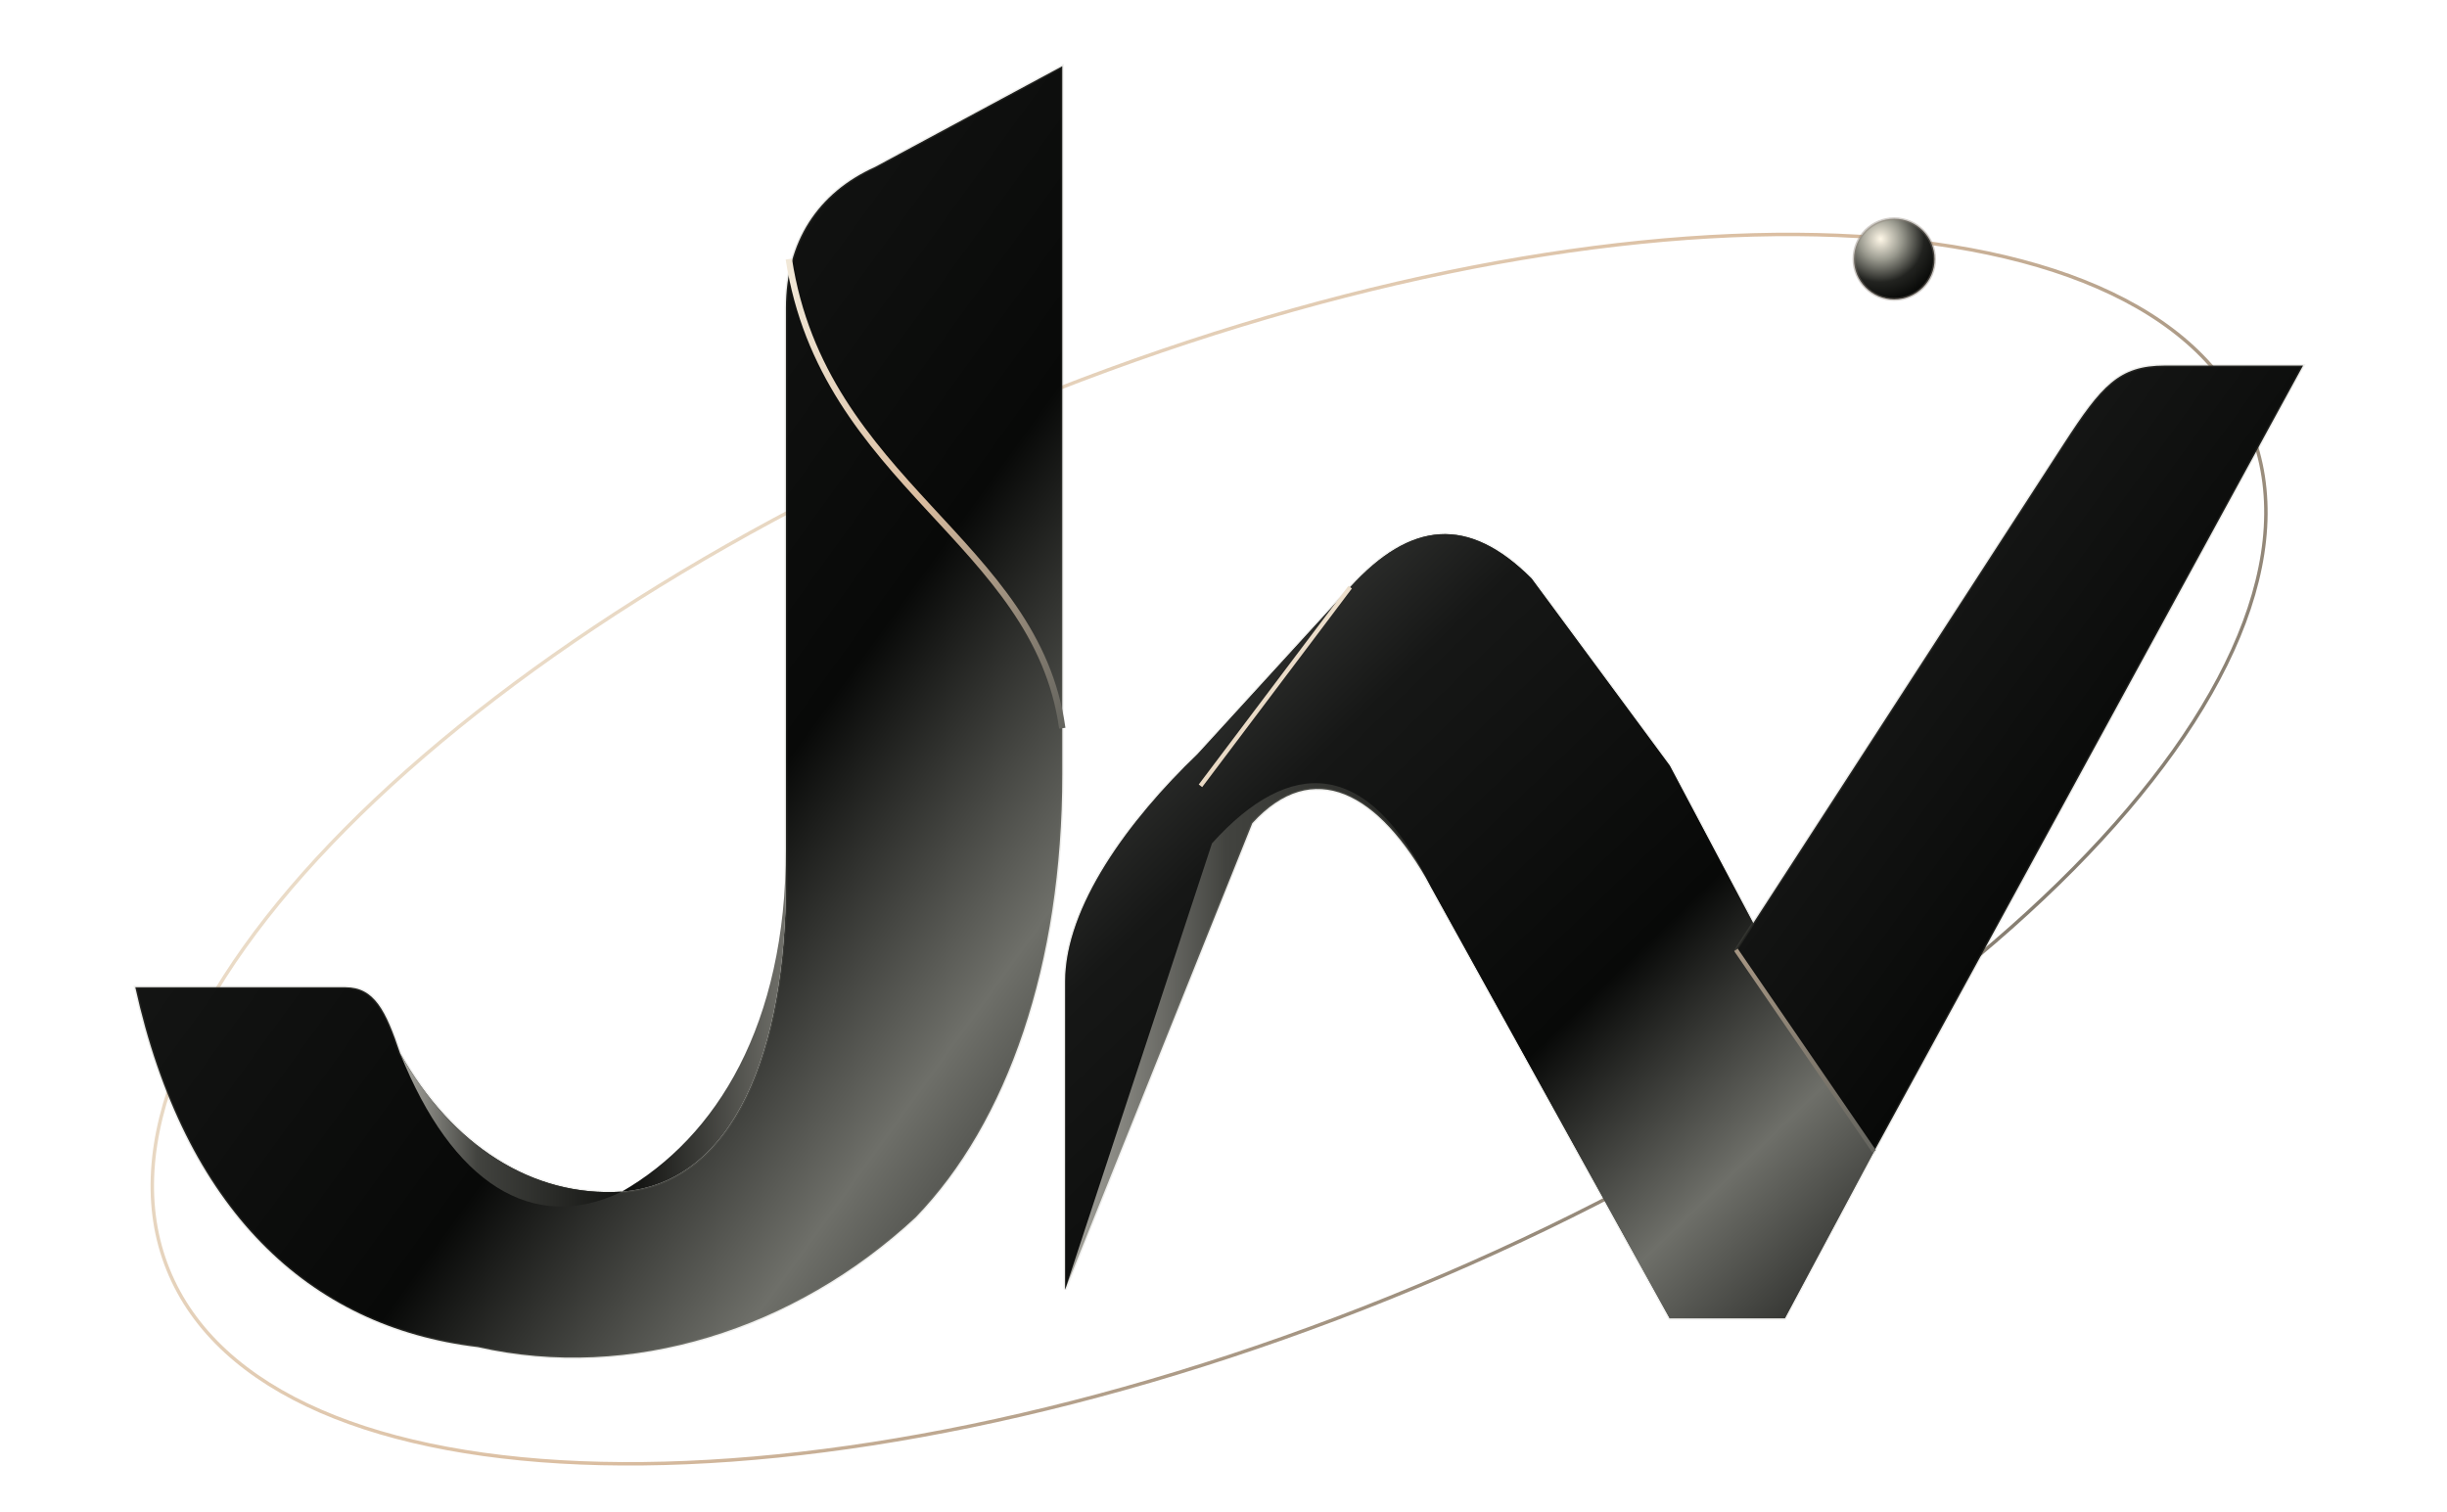
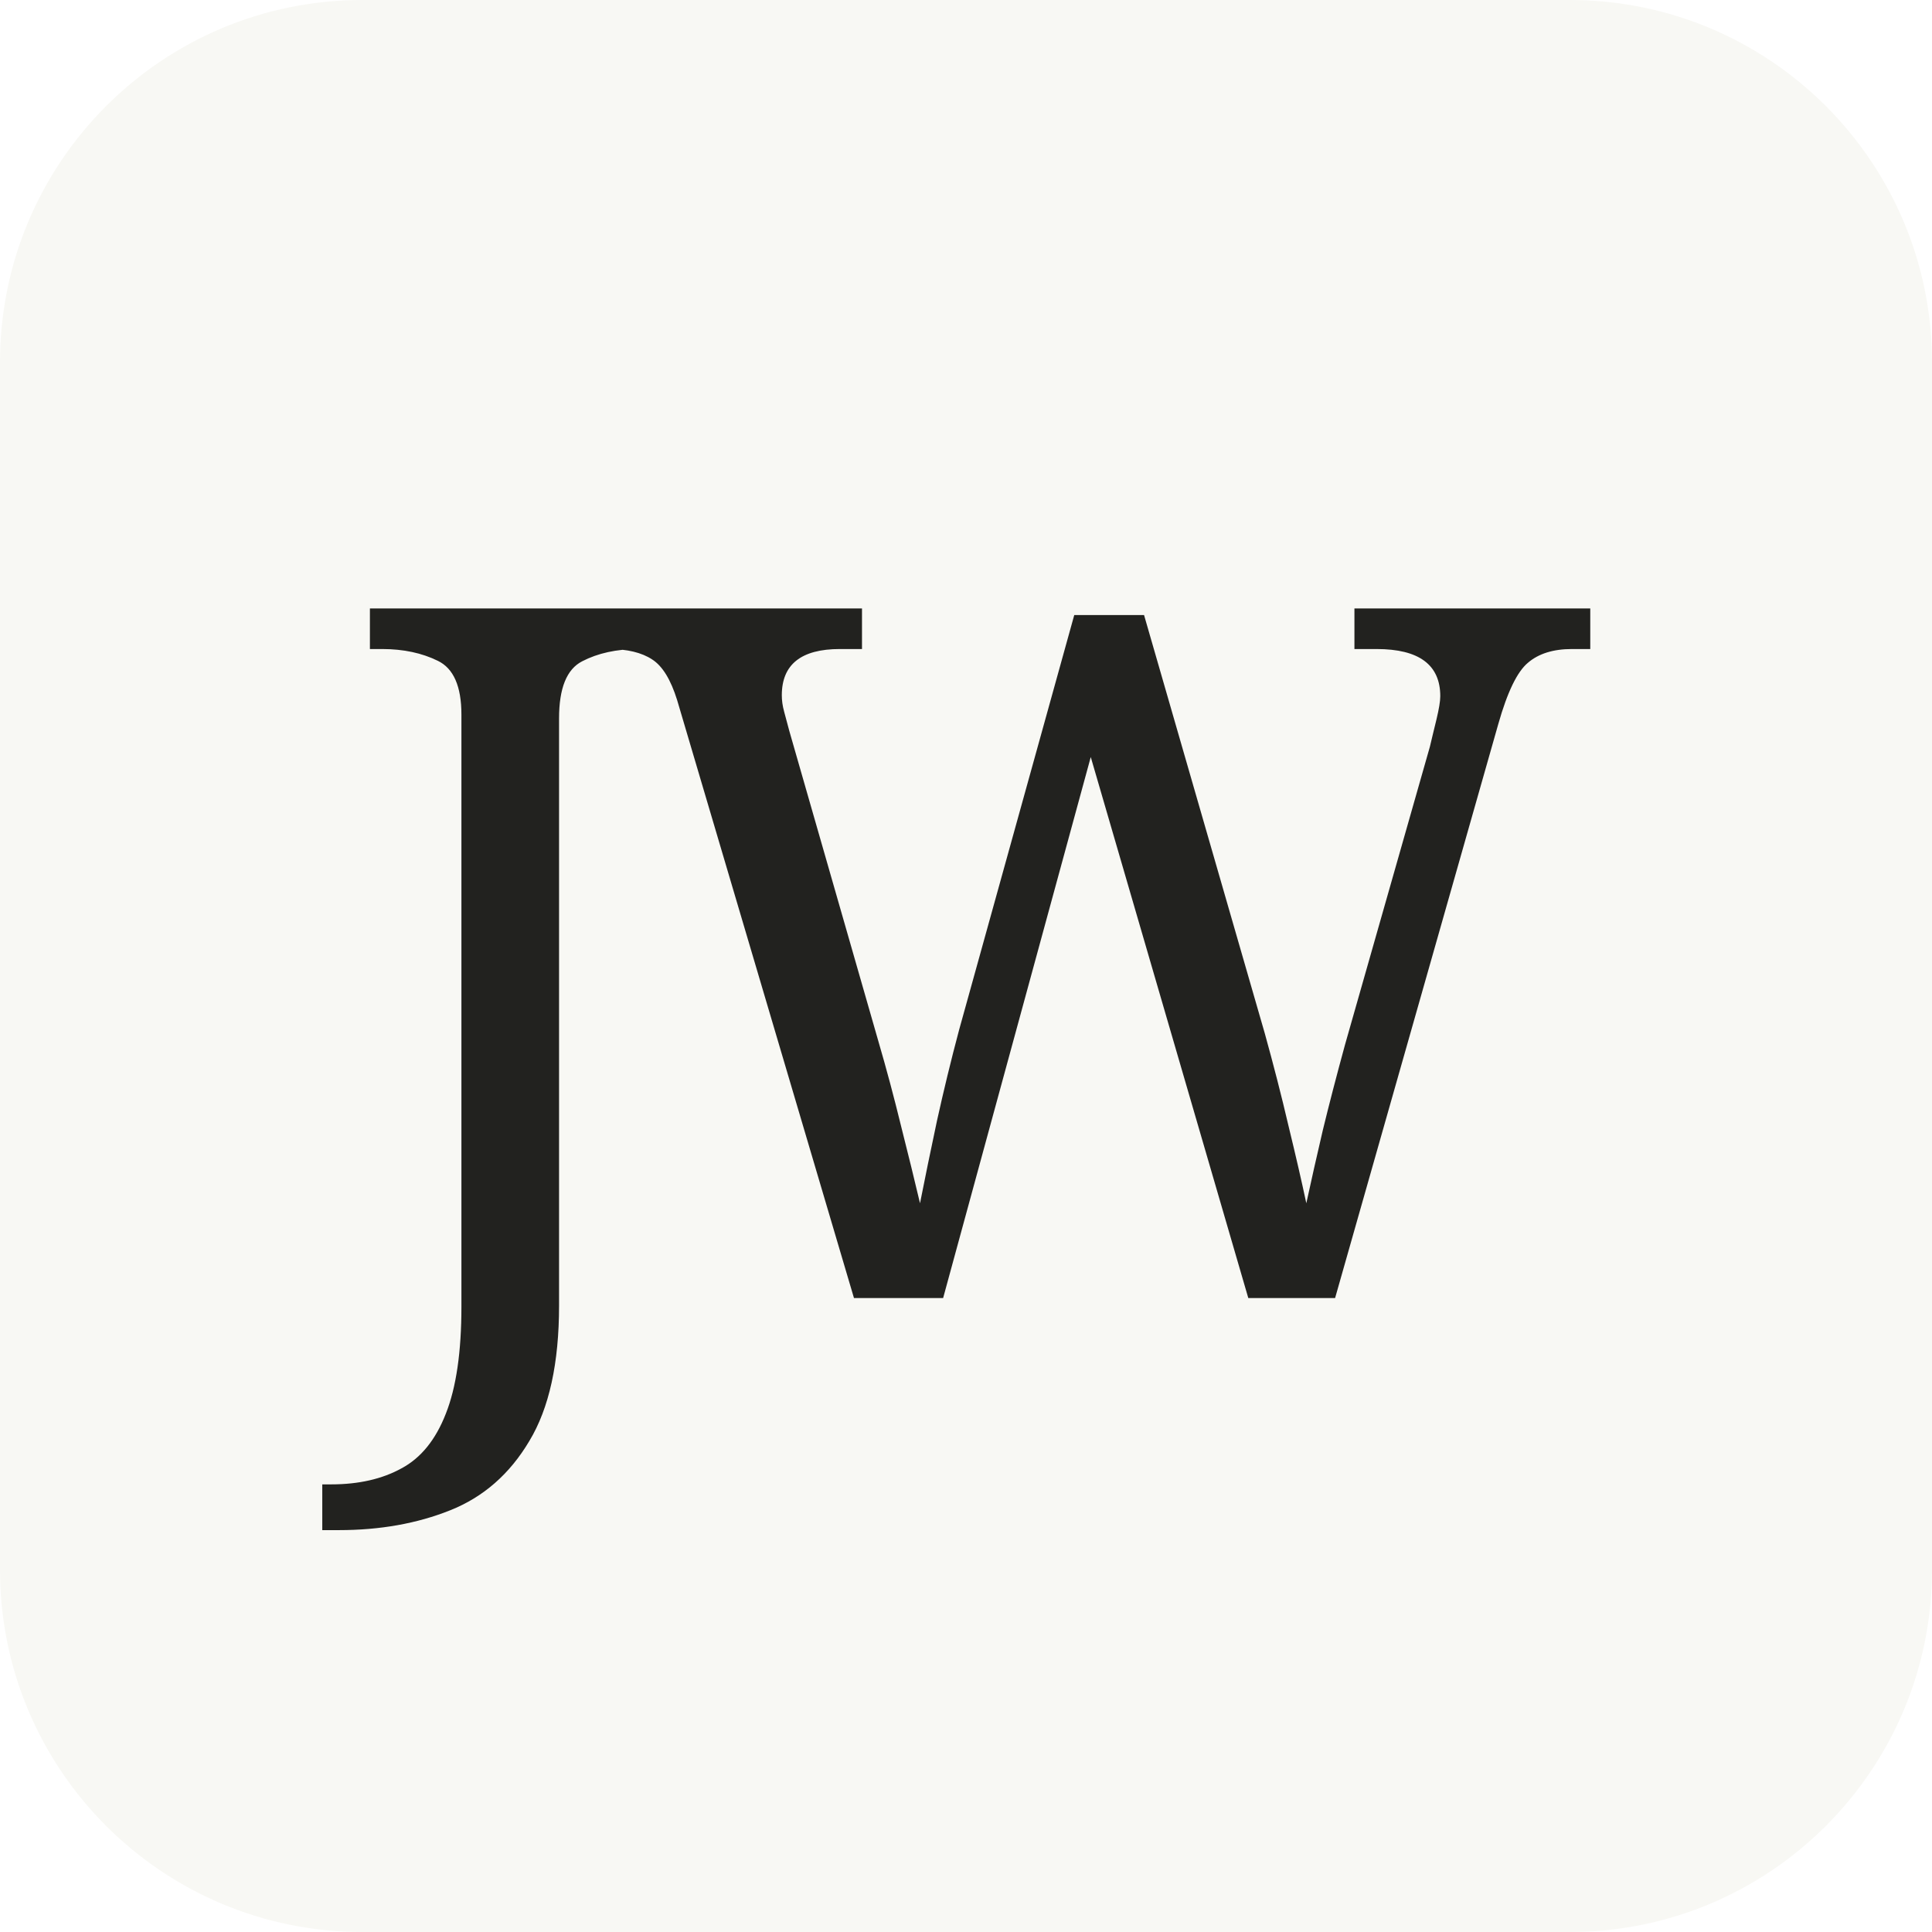
- <svg xmlns="http://www.w3.org/2000/svg" viewBox="240 315 850 525">
-   <defs>
-     <linearGradient id="metal" x1="0" y1="0" x2="1" y2="1">
-       <stop stop-color="#555653" />
-       <stop offset=".3" stop-color="#161716" />
-       <stop offset=".62" stop-color="#080908" />
-       <stop offset=".82" stop-color="#6e6f69" />
-       <stop offset="1" stop-color="#20211f" />
-     </linearGradient>
-     <linearGradient id="fold" x1="0" y1="0" x2="1" y2="0">
-       <stop stop-color="#aaa9a2" />
-       <stop offset=".2" stop-color="#42433f" />
-       <stop offset=".6" stop-color="#10110f" />
-       <stop offset="1" stop-color="#71716b" />
-     </linearGradient>
-     <linearGradient id="edge" x1="0" y1="0" x2="1" y2="1">
-       <stop stop-color="#f1e8d8" />
-       <stop offset=".5" stop-color="#dabda0" />
-       <stop offset="1" stop-color="#64645e" />
-     </linearGradient>
-     <radialGradient id="sphere" cx=".33" cy=".25" r=".75">
-       <stop stop-color="#fff8e8" />
-       <stop offset=".35" stop-color="#99998e" />
-       <stop offset=".72" stop-color="#222320" />
-       <stop offset="1" stop-color="#0b0c0a" />
-     </radialGradient>
-   </defs>
-   <ellipse cx="660" cy="610" rx="390" ry="168" transform="rotate(-22 660 610)" fill="none" stroke="url(#edge)" stroke-width="1.2" />
-   <path d="M287 658H360C370 658 374 666 379 681C397 713 425 731 456 729C495 726 513 680 513 621V422C513 399 524 382 544 373L609 338V584C609 650 590 705 558 738C516 777 459 795 406 783C347 776 304 735 287 658Z" fill="url(#metal)" stroke="#8b8b8025" />
-   <path d="M513 421V610C513 671 489 710 456 729C425 744 397 726 379 681C397 713 425 731 456 729C495 726 513 680 513 621V422Z" fill="url(#fold)" />
-   <path d="M514 405C526 483 600 503 609 568" fill="none" stroke="url(#edge)" stroke-width="2.2" />
-   <path d="M610 763V656C610 630 632 600 656 577L709 519C730 496 750 494 772 516L820 581L891 715L860 773H820L737 623C719 590 696 578 675 601Z" fill="url(#fold)" stroke="#8b8b8025" />
-   <path d="M737 623C715 578 688 578 661 608L610 763V656C610 630 632 600 656 577L709 519C730 496 750 494 772 516L820 581L891 715L860 773H820Z" fill="url(#metal)" />
-   <path d="M843 645L957 469C970 449 976 442 992 442H1040L891 715Z" fill="url(#metal)" stroke="#8b8b8025" />
-   <path d="M843 645L891 715M709 519L657 588" stroke="url(#edge)" stroke-width="1.5" fill="none" />
-   <circle cx="898" cy="405" r="14" fill="url(#sphere)" stroke="#8b817666" />
+ <svg xmlns="http://www.w3.org/2000/svg" viewBox="0 0 64 64">
+   <style>rect{fill:#f8f8f4}text{fill:#22221f}@media(prefers-color-scheme:dark){rect{fill:#191b18}text{fill:#f0f0e5}}</style>
+   <rect width="64" height="64" rx="12" />
+   <text x="32" y="43" text-anchor="middle" font-family="Georgia,serif" font-size="32" letter-spacing="-3">JW</text>
</svg>
